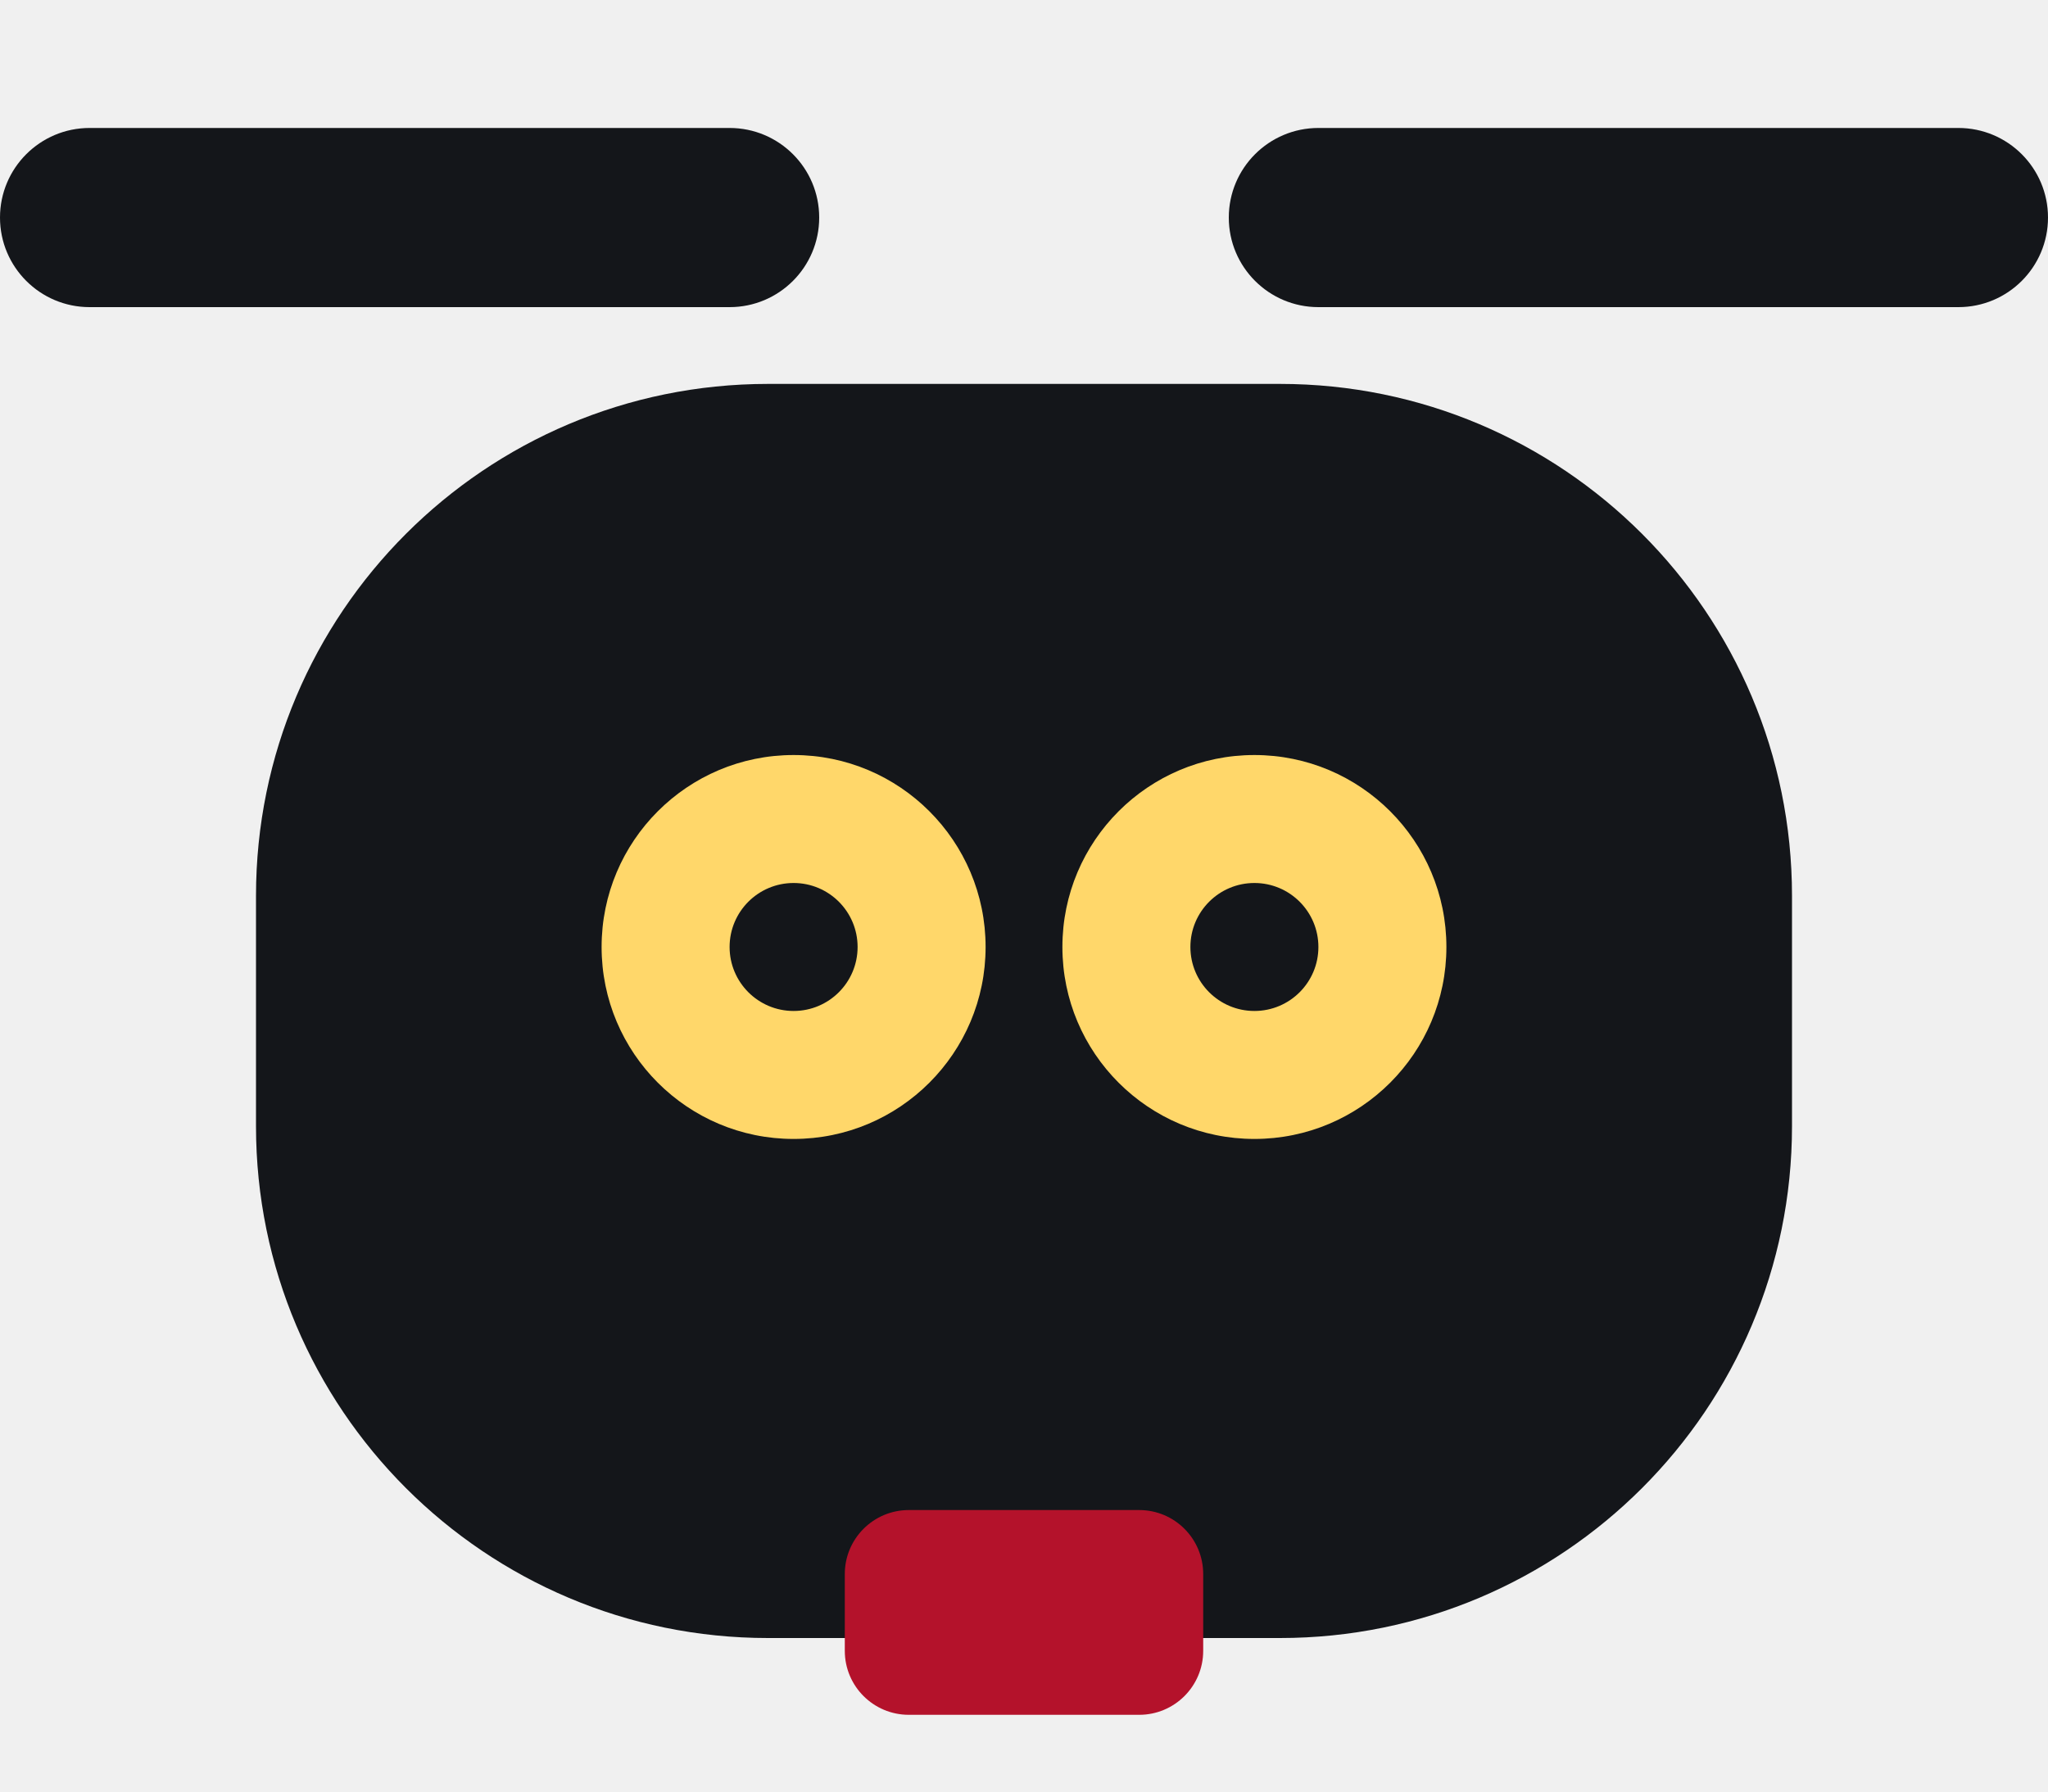
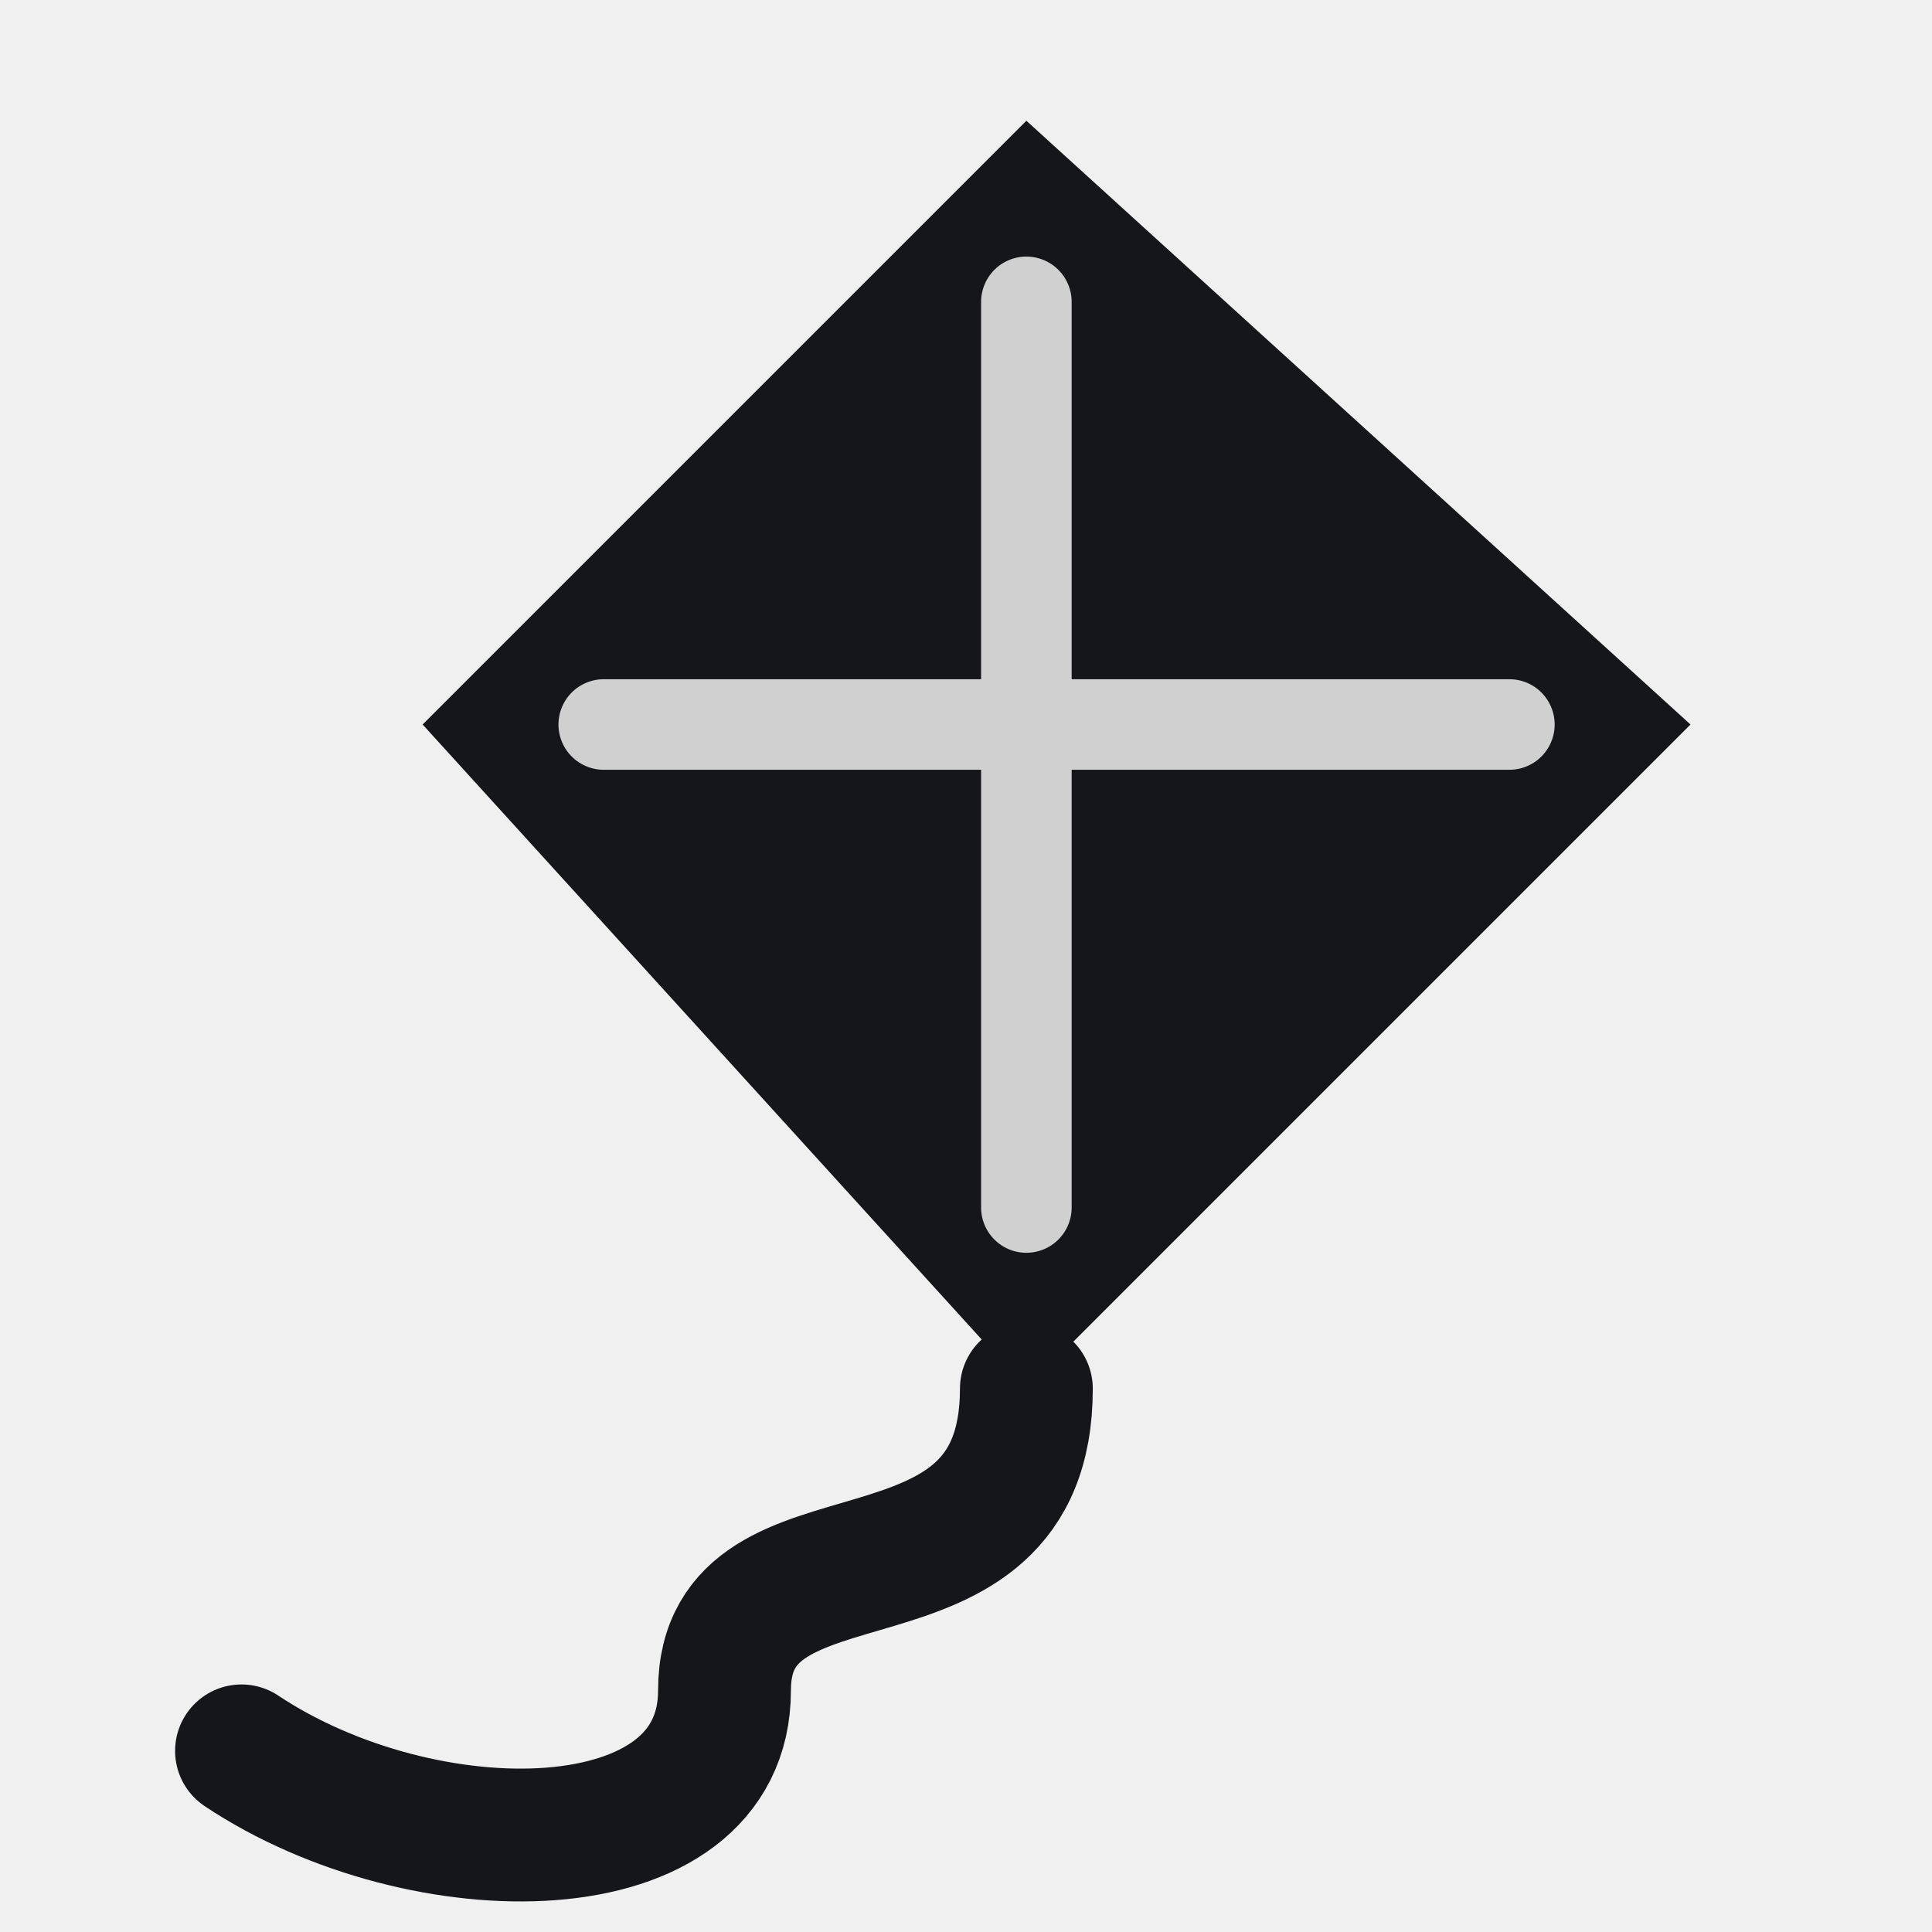
- <svg xmlns="http://www.w3.org/2000/svg" viewBox="0 0 160 140" width="160" height="140" role="img" aria-label="Barrilete: te esperan">
-   <rect x="0" y="10" width="64" height="14" rx="7" fill="#14161A" />
-   <rect x="96" y="10" width="64" height="14" rx="7" fill="#14161A" />
-   <rect x="20" y="30" width="120" height="98" rx="40" fill="#14161A" />
-   <circle cx="62" cy="74" r="15" fill="#FFD76A" />
-   <circle cx="98" cy="74" r="15" fill="#FFD76A" />
-   <circle cx="62" cy="74" r="5" fill="#14161A" />
-   <circle cx="98" cy="74" r="5" fill="#14161A" />
-   <rect x="66" y="118" width="28" height="16" rx="5" fill="#B4122B" />
+ <svg xmlns="http://www.w3.org/2000/svg" viewBox="0 0 32 32" width="32" height="32" role="img" aria-label="Barrilete">
+   <path d="M17 2 28 12 17 23 7 12Z" fill="#14161A" />
+   <path d="M17 5v15M10 12h15" fill="none" stroke="#FFFFFF" stroke-opacity=".8" stroke-width="1.5" stroke-linecap="round" />
+   <path d="M17 23c0 4-5 2-5 5s-5 3-8 1" fill="none" stroke="#14161A" stroke-width="2.2" stroke-linecap="round" />
</svg>
